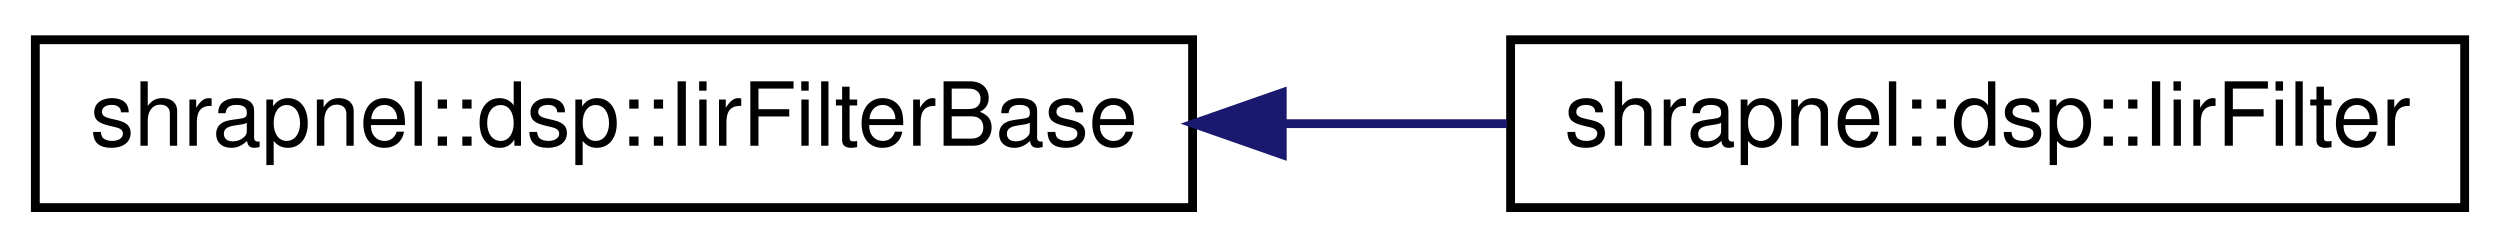
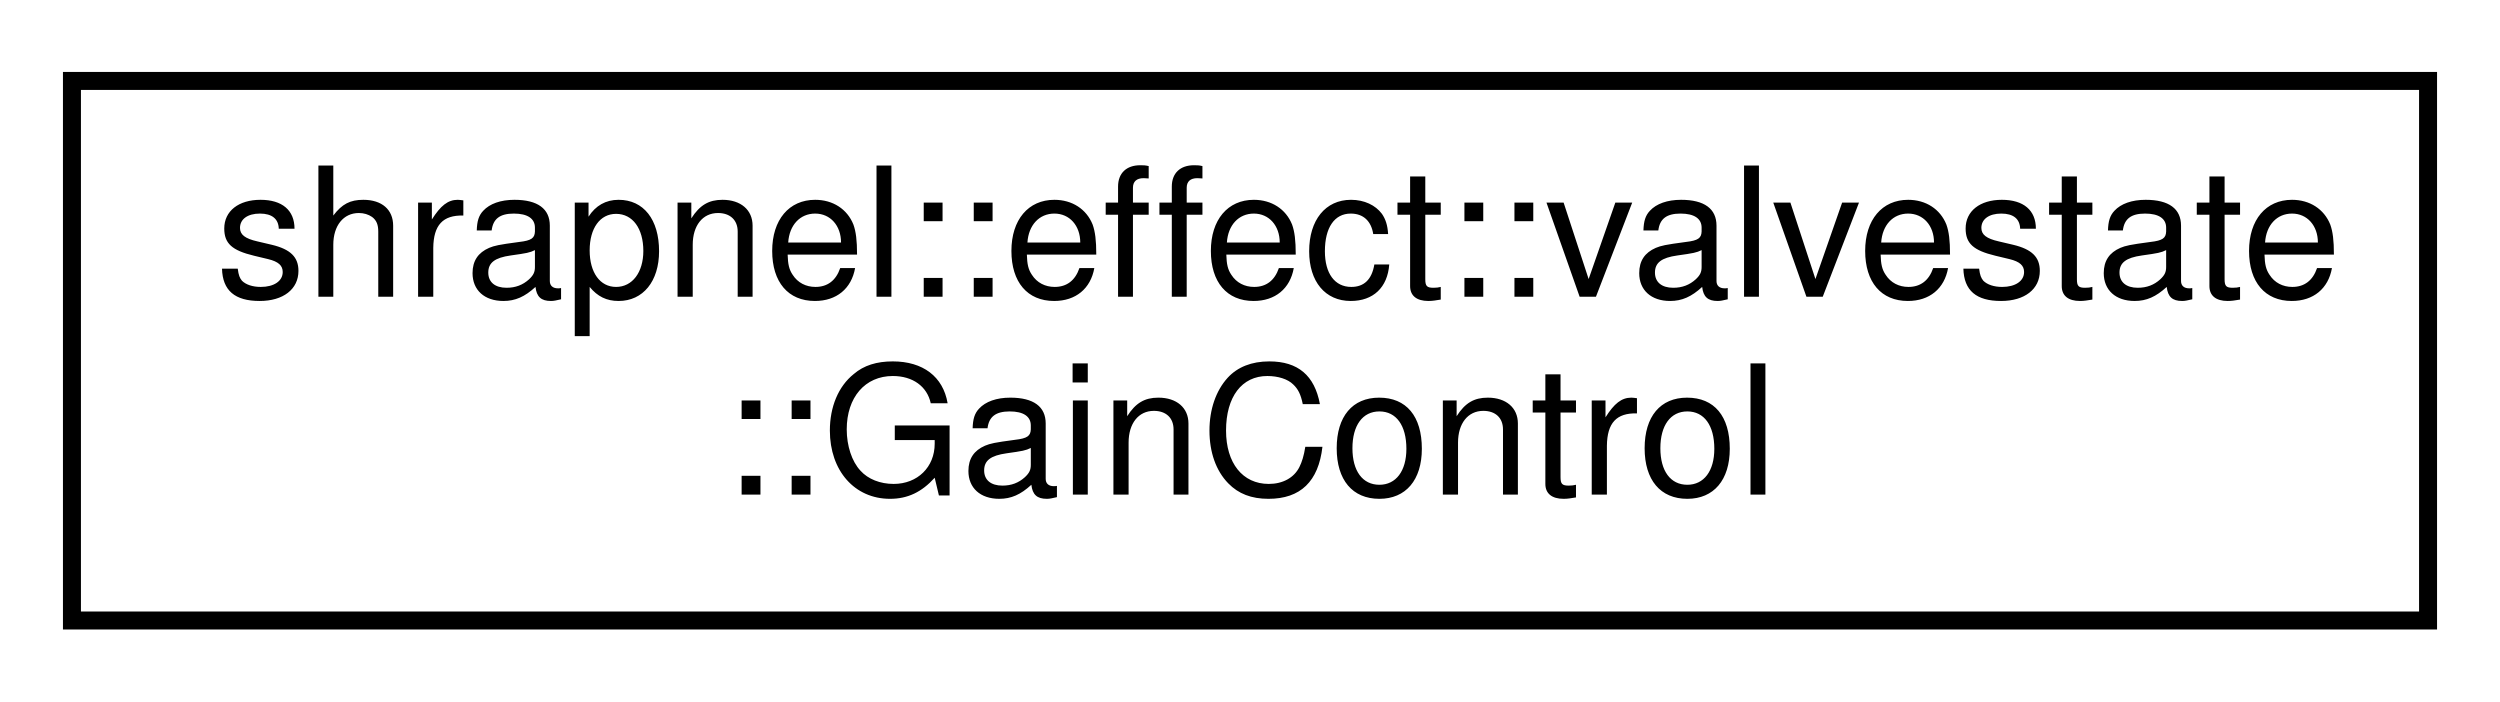
- <svg xmlns="http://www.w3.org/2000/svg" xmlns:xlink="http://www.w3.org/1999/xlink" width="283pt" height="28pt" viewBox="0.00 0.00 283.00 28.00">
-   <g id="graph0" class="graph" transform="scale(1 1) rotate(0) translate(4 24)">
+ <svg xmlns="http://www.w3.org/2000/svg" xmlns:xlink="http://www.w3.org/1999/xlink" width="139pt" height="39pt" viewBox="0.00 0.00 139.00 39.00">
+   <g id="graph0" class="graph" transform="scale(1 1) rotate(0) translate(4 35)">
    <g id="node1" class="node">
      <g id="a_node1">
-         <a xlink:href="classshrapnel_1_1dsp_1_1IirFilterBase.html" target="_top" xlink:title=" ">
-           <polygon fill="none" stroke="black" points="0,-0.5 0,-19.5 131,-19.5 131,-0.5 0,-0.5" />
-           <text text-anchor="middle" x="65.5" y="-7.5" font-family="Helvetica,sans-Serif" font-size="10.00">shrapnel::dsp::IirFilterBase</text>
+         <a xlink:href="classshrapnel_1_1effect_1_1valvestate_1_1GainControl.html" target="_top" xlink:title=" ">
+           <polygon fill="none" stroke="black" points="0,-0.5 0,-30.5 131,-30.5 131,-0.5 0,-0.5" />
+           <text text-anchor="start" x="8" y="-18.5" font-family="Helvetica,sans-Serif" font-size="10.00">shrapnel::effect::valvestate</text>
+           <text text-anchor="middle" x="65.5" y="-7.5" font-family="Helvetica,sans-Serif" font-size="10.00">::GainControl</text>
        </a>
      </g>
    </g>
-     <g id="node2" class="node">
-       <g id="a_node2">
-         <a xlink:href="classshrapnel_1_1dsp_1_1IirFilter.html" target="_top" xlink:title=" ">
-           <polygon fill="none" stroke="black" points="167,-0.5 167,-19.5 275,-19.5 275,-0.5 167,-0.5" />
-           <text text-anchor="middle" x="221" y="-7.5" font-family="Helvetica,sans-Serif" font-size="10.00">shrapnel::dsp::IirFilter</text>
-         </a>
-       </g>
-     </g>
-     <g id="edge1" class="edge">
-       <path fill="none" stroke="midnightblue" d="M141.18,-10C149.75,-10 158.36,-10 166.57,-10" />
-       <polygon fill="midnightblue" stroke="midnightblue" points="141.15,-6.5 131.15,-10 141.15,-13.5 141.15,-6.5" />
-     </g>
  </g>
</svg>
